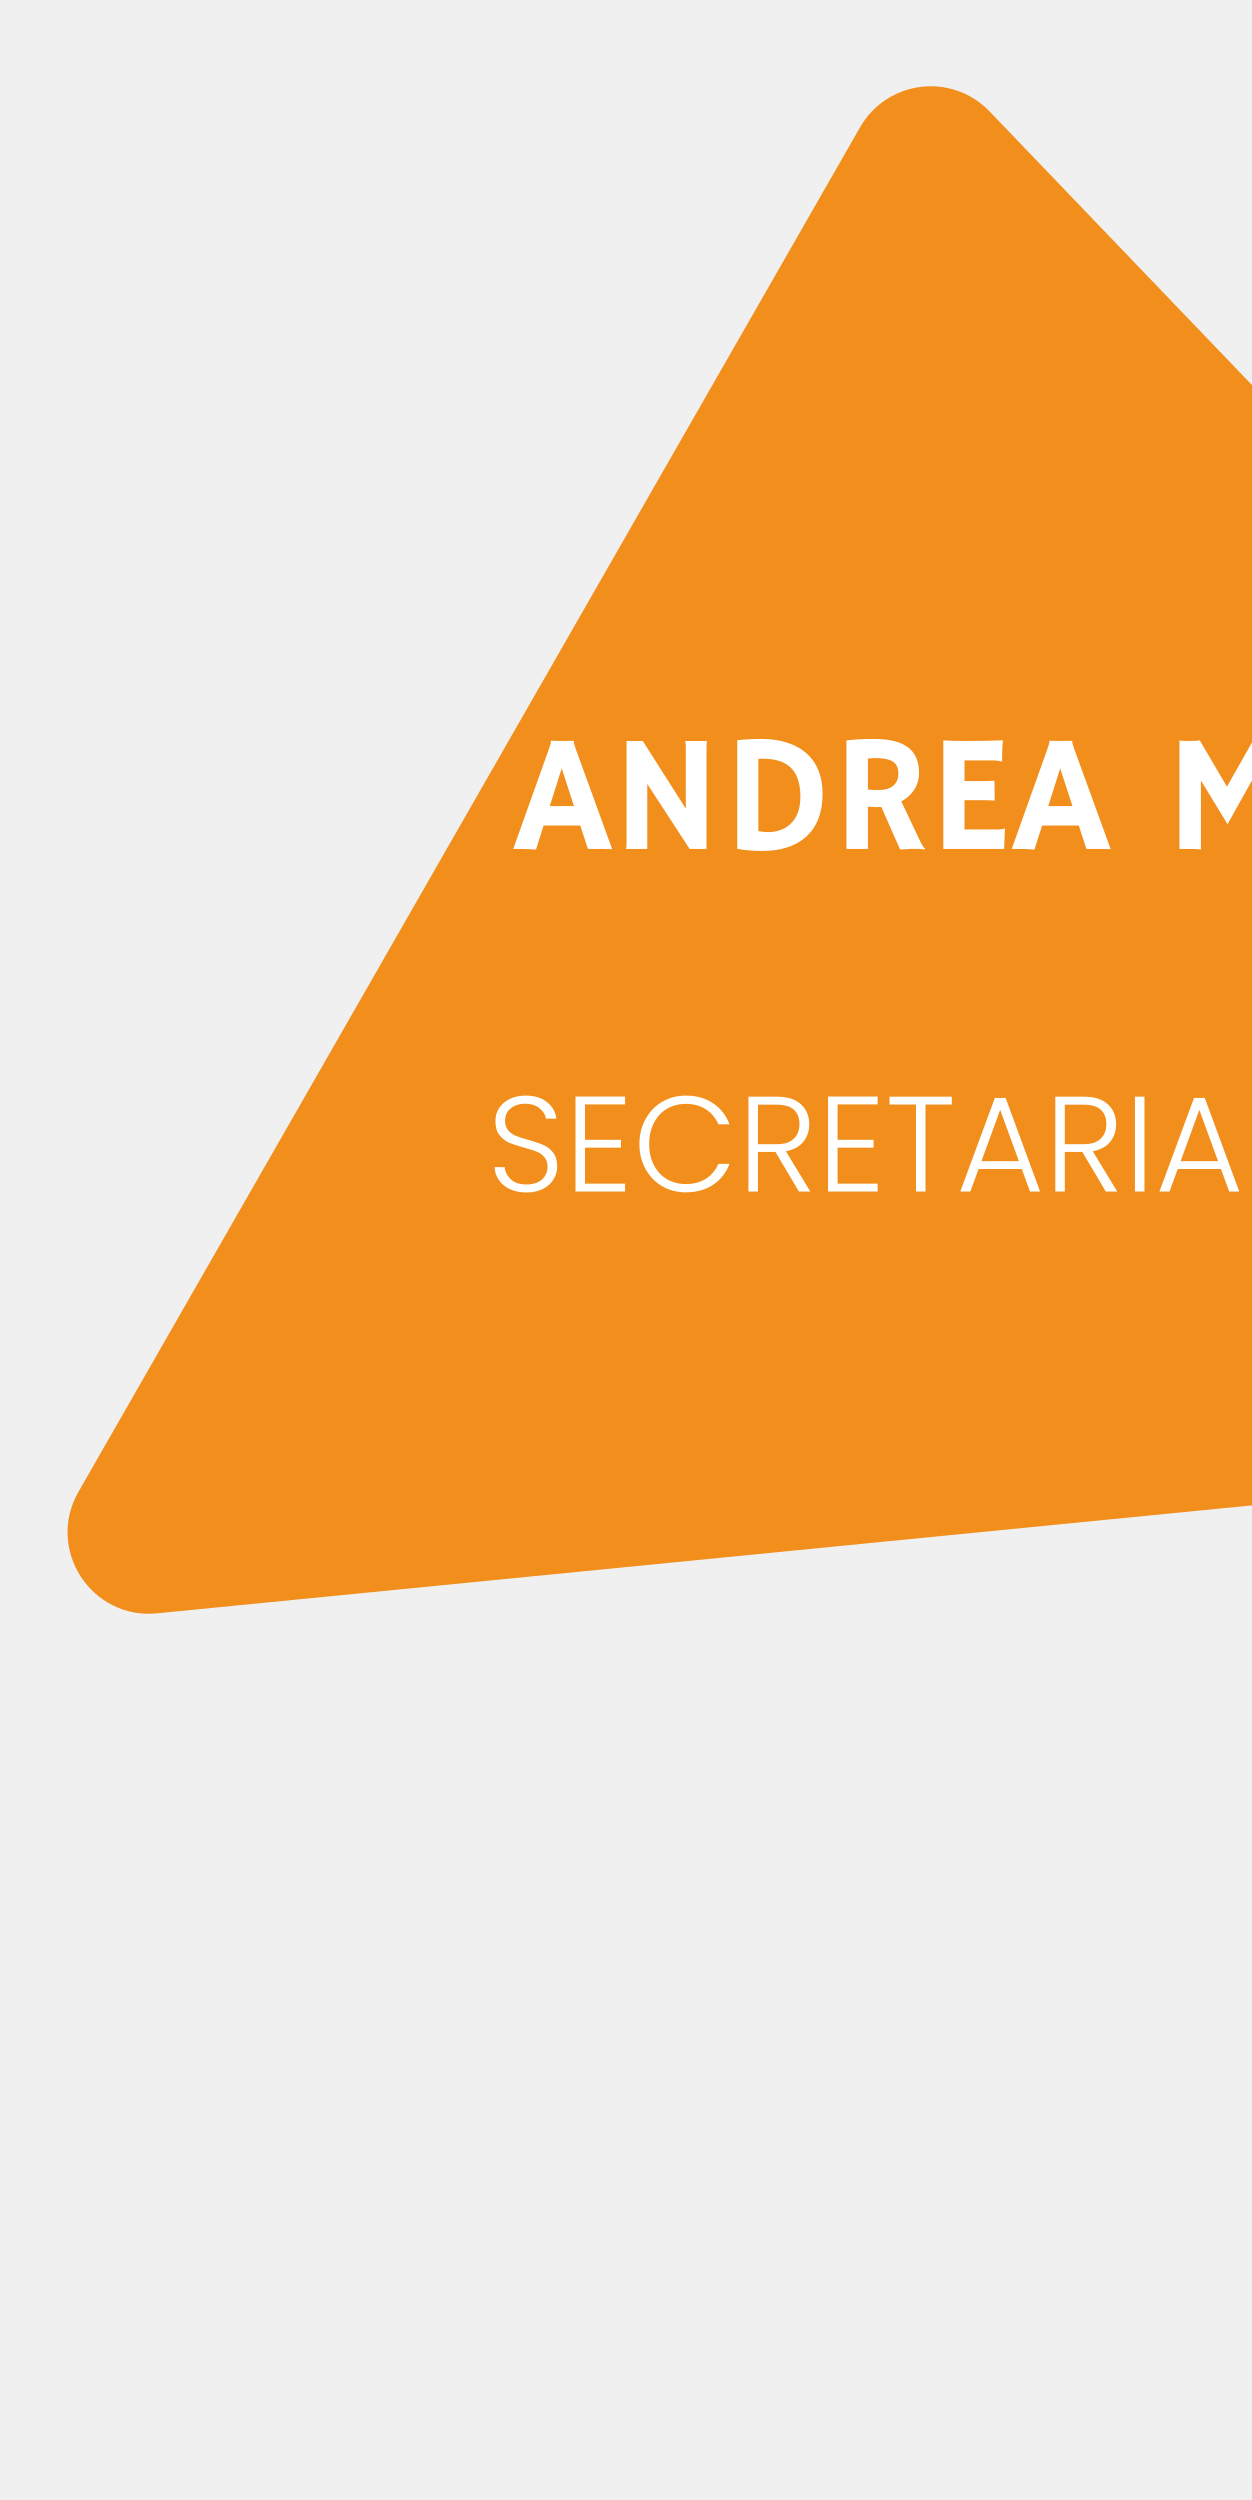
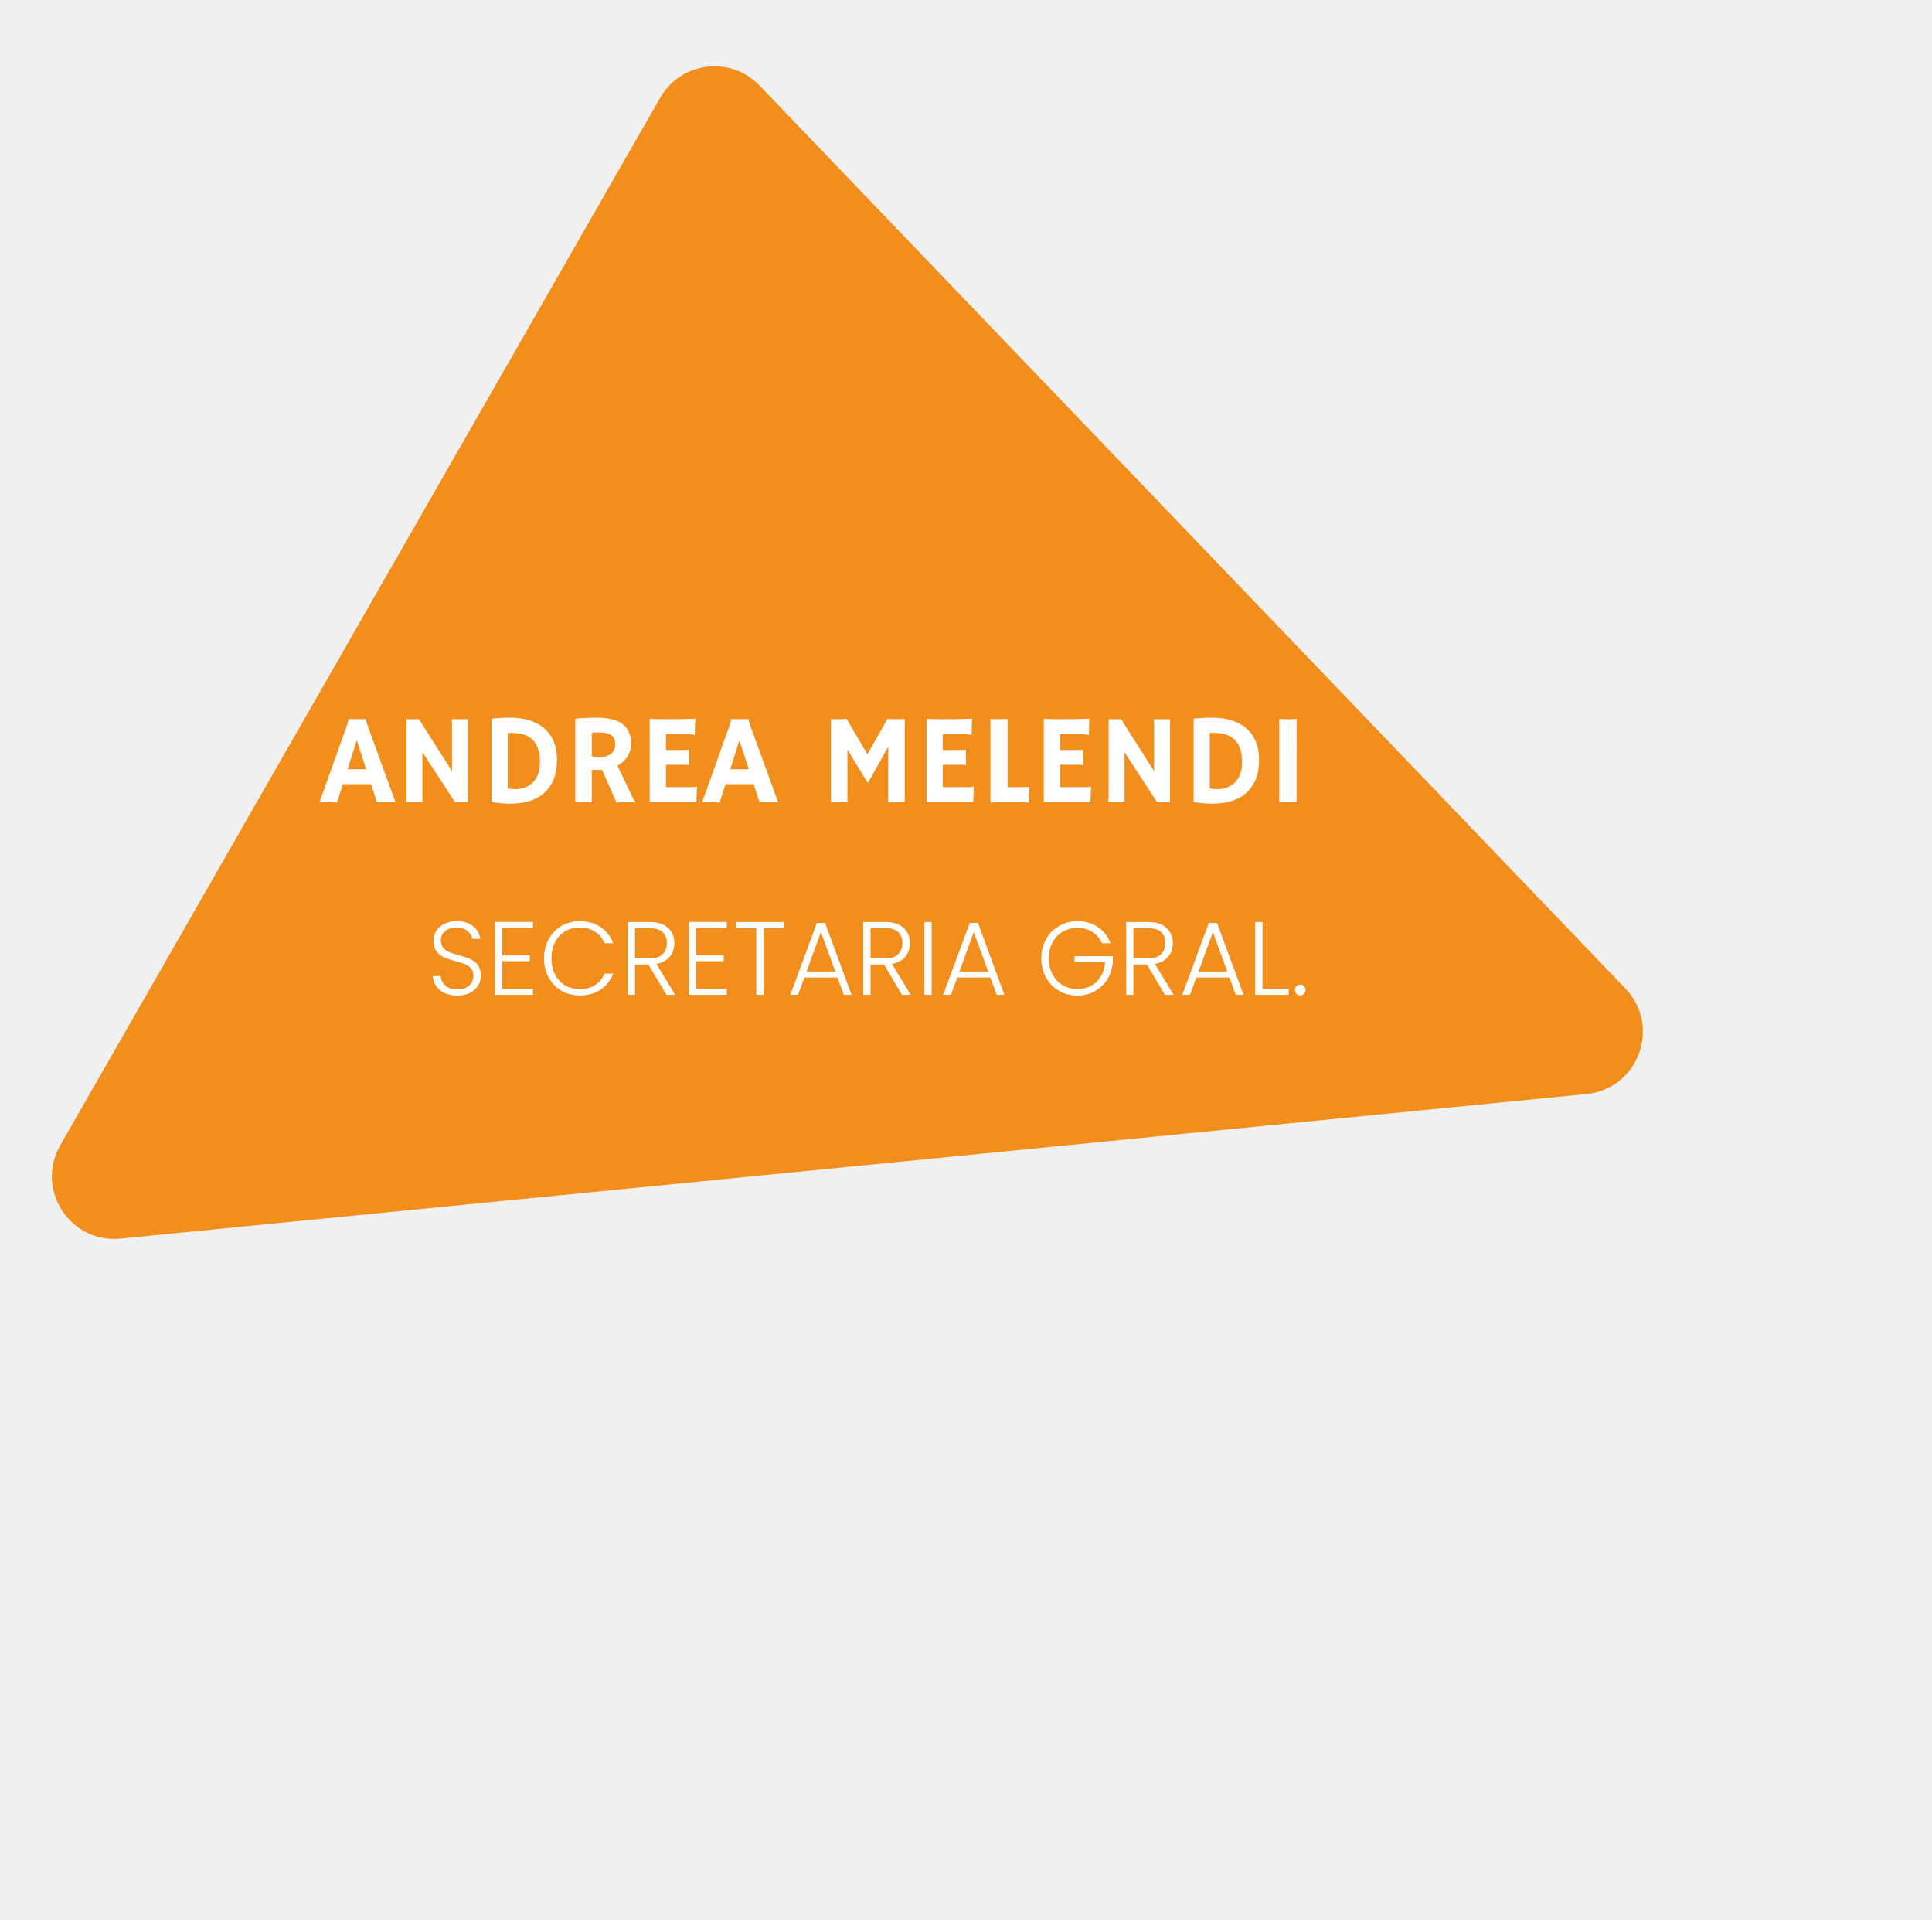
- <svg xmlns="http://www.w3.org/2000/svg" width="369" height="737" viewBox="0 0 369 737" fill="none">
-   <path d="M624.265 379.599C638.128 394.055 629.23 418.13 609.298 420.096L46.31 475.61C26.903 477.524 13.436 456.719 23.129 439.797L253.556 37.511C261.52 23.607 280.612 21.264 291.703 32.828L624.265 379.599Z" fill="#F28F1C" />
-   <path d="M158.008 250.453C156.637 250.326 155.034 250.262 153.199 250.262H151.309L161.717 221.096C162.179 219.788 162.411 219.031 162.411 218.823C162.411 218.6 162.403 218.464 162.387 218.417L162.411 218.369C163.447 218.417 164.548 218.44 165.712 218.44C166.669 218.44 167.818 218.424 169.158 218.393L169.182 218.44C169.15 218.504 169.134 218.592 169.134 218.704C169.134 219.007 169.373 219.812 169.852 221.12L180.475 250.333C180.156 250.318 179.781 250.31 179.35 250.31C179.35 250.31 178.935 250.294 178.106 250.262C177.707 250.262 177.348 250.262 177.029 250.262H173.321L171.072 243.371H160.257L158.008 250.453ZM169.206 237.629L165.593 226.503L162.076 237.629H169.206ZM184.566 250.262C184.662 249.719 184.709 249.129 184.709 248.491V218.44H189.495L202.175 238.395V220.067C202.175 219.19 202.096 218.648 201.936 218.44H208.396C208.316 219.078 208.276 219.78 208.276 220.546V250.262H203.3L190.811 231.097V250.262H184.566ZM224.642 250.86C222.058 250.86 219.625 250.653 217.344 250.238V218.225C219.45 217.97 221.89 217.842 224.666 217.842C227.457 217.842 229.977 218.225 232.226 218.991C234.491 219.74 236.381 220.817 237.896 222.221C240.959 225.028 242.49 228.96 242.49 234.016C242.49 239.679 240.784 243.977 237.37 246.912C234.308 249.544 230.065 250.86 224.642 250.86ZM223.565 245.022C224.602 245.213 225.639 245.309 226.675 245.309C227.712 245.309 228.829 245.11 230.025 244.711C231.221 244.296 232.258 243.658 233.135 242.797C235.017 240.979 235.958 238.331 235.958 234.854C235.958 229.143 233.877 225.634 229.714 224.326C228.342 223.896 226.755 223.68 224.953 223.68H224.307C224.067 223.68 223.82 223.688 223.565 223.704V245.022ZM259.812 237.892C259.334 237.924 258.824 237.94 258.281 237.94C257.739 237.94 256.933 237.9 255.865 237.82V250.262H249.524V218.273C251.757 217.986 254.501 217.842 257.755 217.842C262.189 217.842 265.491 218.664 267.66 220.307C269.845 221.934 270.938 224.454 270.938 227.867C270.938 230.515 269.941 232.78 267.947 234.662C267.293 235.268 266.544 235.795 265.698 236.241L270.579 246.529C271.536 248.651 272.27 249.911 272.78 250.31L272.661 250.429C271.113 250.174 268.681 250.182 265.363 250.453L259.812 237.892ZM258.209 223.489C257.396 223.489 256.614 223.529 255.865 223.608V232.748C256.646 232.86 257.563 232.916 258.616 232.916C259.669 232.916 260.554 232.828 261.272 232.652C261.99 232.461 262.612 232.174 263.138 231.791C264.271 230.946 264.837 229.678 264.837 227.987C264.837 226.296 264.247 225.108 263.066 224.422C261.966 223.8 260.347 223.489 258.209 223.489ZM294.098 244.52C295.087 244.52 295.773 244.424 296.156 244.232L296.251 244.256L296.012 250.262H278.092V218.273C278.522 218.305 279.001 218.329 279.527 218.345L281.202 218.393C282.319 218.424 283.531 218.44 284.839 218.44C288.492 218.44 292.104 218.377 295.677 218.249C295.502 219.653 295.414 221.527 295.414 223.872C295.414 224.127 295.43 224.318 295.462 224.446L295.414 224.518C294.585 224.278 293.404 224.159 291.873 224.159H284.336V230.26H290.007C291.761 230.26 292.814 230.212 293.165 230.116L293.237 236.026C292.471 235.946 291.482 235.906 290.27 235.906H284.336V244.52H294.098ZM304.96 250.453C303.589 250.326 301.986 250.262 300.151 250.262H298.261L308.669 221.096C309.132 219.788 309.363 219.031 309.363 218.823C309.363 218.6 309.355 218.464 309.339 218.417L309.363 218.369C310.4 218.417 311.5 218.44 312.665 218.44C313.622 218.44 314.77 218.424 316.11 218.393L316.134 218.44C316.102 218.504 316.086 218.592 316.086 218.704C316.086 219.007 316.325 219.812 316.804 221.12L327.427 250.333C327.108 250.318 326.733 250.31 326.302 250.31C326.302 250.31 325.888 250.294 325.058 250.262C324.659 250.262 324.3 250.262 323.981 250.262H320.273L318.024 243.371H307.209L304.96 250.453ZM316.158 237.629L312.545 226.503L309.028 237.629H316.158ZM354.032 250.405C353.267 250.31 351.791 250.262 349.606 250.262H347.692V218.345C348.713 218.409 349.837 218.44 351.065 218.44C352.294 218.44 353.163 218.377 353.673 218.249L361.712 231.911L369.44 218.249C369.951 218.377 370.924 218.44 372.359 218.44C373.795 218.44 375.023 218.409 376.044 218.345V250.262H374.13C371.945 250.262 370.469 250.31 369.704 250.405V228.968L361.88 242.964L354.032 230.092V250.405ZM400.424 244.52C401.413 244.52 402.099 244.424 402.482 244.232L402.578 244.256L402.338 250.262H384.418V218.273C384.849 218.305 385.327 218.329 385.854 218.345L387.528 218.393C388.645 218.424 389.857 218.44 391.165 218.44C394.818 218.44 398.431 218.377 402.003 218.249C401.828 219.653 401.74 221.527 401.74 223.872C401.74 224.127 401.756 224.318 401.788 224.446L401.74 224.518C400.911 224.278 399.73 224.159 398.199 224.159H390.663V230.26H396.333C398.088 230.26 399.14 230.212 399.491 230.116L399.563 236.026C398.797 235.946 397.808 235.906 396.596 235.906H390.663V244.52H400.424ZM413.631 250.262C411.287 250.262 409.731 250.31 408.966 250.405V218.297C409.349 218.393 410.138 218.44 411.334 218.44C412.547 218.44 413.95 218.409 415.545 218.345V244.52H420.498C421.934 244.52 423.082 244.472 423.943 244.376C423.832 248.108 423.776 250.046 423.776 250.19V250.429C422.213 250.318 419.589 250.262 415.904 250.262H413.631ZM445.453 244.52C446.442 244.52 447.127 244.424 447.51 244.232L447.606 244.256L447.367 250.262H429.446V218.273C429.877 218.305 430.355 218.329 430.882 218.345L432.557 218.393C433.673 218.424 434.885 218.44 436.193 218.44C439.846 218.44 443.459 218.377 447.032 218.249C446.856 219.653 446.769 221.527 446.769 223.872C446.769 224.127 446.785 224.318 446.816 224.446L446.769 224.518C445.939 224.278 444.759 224.159 443.228 224.159H435.691V230.26H441.361C443.116 230.26 444.169 230.212 444.52 230.116L444.591 236.026C443.826 235.946 442.837 235.906 441.625 235.906H435.691V244.52H445.453ZM454.209 250.262C454.305 249.719 454.353 249.129 454.353 248.491V218.44H459.138L471.819 238.395V220.067C471.819 219.19 471.739 218.648 471.58 218.44H478.04C477.96 219.078 477.92 219.78 477.92 220.546V250.262H472.943L460.454 231.097V250.262H454.209ZM494.285 250.86C491.701 250.86 489.269 250.653 486.988 250.238V218.225C489.093 217.97 491.534 217.842 494.309 217.842C497.1 217.842 499.621 218.225 501.87 218.991C504.135 219.74 506.025 220.817 507.54 222.221C510.603 225.028 512.134 228.96 512.134 234.016C512.134 239.679 510.427 243.977 507.014 246.912C503.951 249.544 499.708 250.86 494.285 250.86ZM493.208 245.022C494.245 245.213 495.282 245.309 496.319 245.309C497.356 245.309 498.472 245.11 499.668 244.711C500.865 244.296 501.902 243.658 502.779 242.797C504.661 240.979 505.602 238.331 505.602 234.854C505.602 229.143 503.521 225.634 499.357 224.326C497.986 223.896 496.399 223.68 494.596 223.68H493.95C493.711 223.68 493.464 223.688 493.208 223.704V245.022ZM519.91 218.345C521.505 218.409 522.47 218.44 522.805 218.44H524.527C525.373 218.44 526.051 218.377 526.561 218.249L526.537 250.262H519.91V218.345Z" fill="white" />
-   <path d="M155.252 351.542C153.412 351.542 151.786 351.222 150.372 350.582C148.986 349.942 147.892 349.049 147.092 347.902C146.292 346.756 145.866 345.476 145.812 344.062H148.772C148.906 345.422 149.506 346.622 150.572 347.662C151.639 348.676 153.199 349.182 155.252 349.182C157.146 349.182 158.639 348.702 159.732 347.742C160.852 346.756 161.412 345.516 161.412 344.022C161.412 342.822 161.106 341.862 160.492 341.142C159.879 340.396 159.119 339.849 158.212 339.502C157.306 339.129 156.052 338.729 154.452 338.302C152.586 337.796 151.106 337.302 150.012 336.822C148.919 336.342 147.986 335.596 147.212 334.582C146.439 333.569 146.052 332.196 146.052 330.462C146.052 329.022 146.426 327.742 147.172 326.622C147.919 325.476 148.972 324.582 150.332 323.942C151.692 323.302 153.252 322.982 155.012 322.982C157.599 322.982 159.679 323.622 161.252 324.902C162.852 326.156 163.772 327.782 164.012 329.782H160.972C160.786 328.636 160.159 327.622 159.092 326.742C158.026 325.836 156.586 325.382 154.772 325.382C153.092 325.382 151.692 325.836 150.572 326.742C149.452 327.622 148.892 328.836 148.892 330.382C148.892 331.556 149.199 332.502 149.812 333.222C150.426 333.942 151.186 334.489 152.092 334.862C153.026 335.236 154.279 335.636 155.852 336.062C157.666 336.569 159.132 337.076 160.252 337.582C161.372 338.062 162.319 338.809 163.092 339.822C163.866 340.836 164.252 342.196 164.252 343.902C164.252 345.209 163.906 346.449 163.212 347.622C162.519 348.796 161.492 349.742 160.132 350.462C158.772 351.182 157.146 351.542 155.252 351.542ZM172.463 325.582V336.022H183.063V338.342H172.463V348.942H184.263V351.262H169.663V323.262H184.263V325.582H172.463ZM188.5 337.262C188.5 334.516 189.1 332.062 190.3 329.902C191.5 327.716 193.14 326.022 195.22 324.822C197.3 323.596 199.62 322.982 202.18 322.982C205.3 322.982 207.967 323.729 210.18 325.222C212.42 326.689 214.047 328.769 215.06 331.462H211.78C210.98 329.569 209.753 328.089 208.1 327.022C206.473 325.956 204.5 325.422 202.18 325.422C200.127 325.422 198.273 325.902 196.62 326.862C194.993 327.822 193.713 329.209 192.78 331.022C191.847 332.809 191.38 334.889 191.38 337.262C191.38 339.636 191.847 341.716 192.78 343.502C193.713 345.289 194.993 346.662 196.62 347.622C198.273 348.582 200.127 349.062 202.18 349.062C204.5 349.062 206.473 348.542 208.1 347.502C209.753 346.436 210.98 344.969 211.78 343.102H215.06C214.047 345.769 212.42 347.836 210.18 349.302C207.94 350.769 205.273 351.502 202.18 351.502C199.62 351.502 197.3 350.902 195.22 349.702C193.14 348.476 191.5 346.782 190.3 344.622C189.1 342.462 188.5 340.009 188.5 337.262ZM235.519 351.262L228.599 339.582H223.439V351.262H220.639V323.302H229.039C232.159 323.302 234.519 324.049 236.119 325.542C237.746 327.036 238.559 328.996 238.559 331.422C238.559 333.449 237.973 335.182 236.799 336.622C235.653 338.036 233.946 338.956 231.679 339.382L238.879 351.262H235.519ZM223.439 337.302H229.079C231.266 337.302 232.906 336.769 233.999 335.702C235.119 334.636 235.679 333.209 235.679 331.422C235.679 329.582 235.146 328.169 234.079 327.182C233.013 326.169 231.333 325.662 229.039 325.662H223.439V337.302ZM246.916 325.582V336.022H257.516V338.342H246.916V348.942H258.716V351.262H244.116V323.262H258.716V325.582H246.916ZM280.593 323.302V325.622H272.833V351.262H270.033V325.622H262.233V323.302H280.593ZM301.214 344.622H288.494L286.054 351.262H283.094L293.294 323.662H296.454L306.614 351.262H303.654L301.214 344.622ZM300.374 342.302L294.854 327.182L289.334 342.302H300.374ZM325.988 351.262L319.068 339.582H313.908V351.262H311.108V323.302H319.508C322.628 323.302 324.988 324.049 326.588 325.542C328.215 327.036 329.028 328.996 329.028 331.422C329.028 333.449 328.442 335.182 327.268 336.622C326.122 338.036 324.415 338.956 322.148 339.382L329.348 351.262H325.988ZM313.908 337.302H319.548C321.735 337.302 323.375 336.769 324.468 335.702C325.588 334.636 326.148 333.209 326.148 331.422C326.148 329.582 325.615 328.169 324.548 327.182C323.482 326.169 321.802 325.662 319.508 325.662H313.908V337.302ZM337.385 323.302V351.262H334.585V323.302H337.385ZM359.925 344.622H347.205L344.765 351.262H341.805L352.005 323.662H355.165L365.325 351.262H362.365L359.925 344.622ZM359.085 342.302L353.565 327.182L348.045 342.302H359.085ZM402.796 331.462C401.996 329.622 400.769 328.182 399.116 327.142C397.489 326.076 395.569 325.542 393.356 325.542C391.276 325.542 389.409 326.022 387.756 326.982C386.102 327.942 384.796 329.316 383.836 331.102C382.876 332.862 382.396 334.916 382.396 337.262C382.396 339.609 382.876 341.676 383.836 343.462C384.796 345.249 386.102 346.622 387.756 347.582C389.409 348.542 391.276 349.022 393.356 349.022C395.302 349.022 397.049 348.609 398.596 347.782C400.169 346.929 401.422 345.729 402.356 344.182C403.316 342.609 403.862 340.782 403.996 338.702H392.236V336.422H406.956V338.462C406.822 340.916 406.156 343.142 404.956 345.142C403.756 347.116 402.142 348.676 400.116 349.822C398.116 350.969 395.862 351.542 393.356 351.542C390.769 351.542 388.422 350.942 386.316 349.742C384.209 348.516 382.542 346.822 381.316 344.662C380.116 342.476 379.516 340.009 379.516 337.262C379.516 334.516 380.116 332.062 381.316 329.902C382.542 327.716 384.209 326.022 386.316 324.822C388.422 323.596 390.769 322.982 393.356 322.982C396.342 322.982 398.956 323.729 401.196 325.222C403.436 326.716 405.062 328.796 406.076 331.462H402.796ZM426.965 351.262L420.045 339.582H414.885V351.262H412.085V323.302H420.485C423.605 323.302 425.965 324.049 427.565 325.542C429.191 327.036 430.005 328.996 430.005 331.422C430.005 333.449 429.418 335.182 428.245 336.622C427.098 338.036 425.391 338.956 423.125 339.382L430.325 351.262H426.965ZM414.885 337.302H420.525C422.711 337.302 424.351 336.769 425.445 335.702C426.565 334.636 427.125 333.209 427.125 331.422C427.125 329.582 426.591 328.169 425.525 327.182C424.458 326.169 422.778 325.662 420.485 325.662H414.885V337.302ZM451.761 344.622H439.041L436.601 351.262H433.641L443.841 323.662H447.001L457.161 351.262H454.201L451.761 344.622ZM450.921 342.302L445.401 327.182L439.881 342.302H450.921ZM464.455 348.982H474.495V351.262H461.655V323.302H464.455V348.982ZM478.971 351.462C478.384 351.462 477.891 351.262 477.491 350.862C477.118 350.462 476.931 349.969 476.931 349.382C476.931 348.796 477.118 348.316 477.491 347.942C477.891 347.542 478.384 347.342 478.971 347.342C479.531 347.342 479.998 347.542 480.371 347.942C480.771 348.316 480.971 348.796 480.971 349.382C480.971 349.969 480.771 350.462 480.371 350.862C479.998 351.262 479.531 351.462 478.971 351.462Z" fill="white" />
+ <svg xmlns="http://www.w3.org/2000/svg" width="742" height="737" viewBox="0 0 742 737" fill="none">
+   <path d="M624.265 379.599C638.128 394.055 629.23 418.13 609.298 420.096L46.31 475.61C26.903 477.524 13.436 456.719 23.129 439.797L253.556 37.511C261.52 23.608 280.612 21.264 291.703 32.828L624.265 379.599Z" fill="#F28F1C" />
+   <path d="M129.436 308.191C128.064 308.064 126.461 308 124.627 308H122.737L133.145 278.834C133.607 277.527 133.838 276.769 133.838 276.562C133.838 276.338 133.83 276.203 133.814 276.155L133.838 276.107C134.875 276.155 135.976 276.179 137.14 276.179C138.097 276.179 139.246 276.163 140.585 276.131L140.609 276.179C140.577 276.243 140.562 276.33 140.562 276.442C140.562 276.745 140.801 277.55 141.279 278.858L151.902 308.072C151.583 308.056 151.208 308.048 150.778 308.048C150.778 308.048 150.363 308.032 149.534 308C149.135 308 148.776 308 148.457 308H144.749L142.5 301.109H131.685L129.436 308.191ZM140.633 295.367L137.021 284.242L133.503 295.367H140.633ZM155.994 308C156.089 307.458 156.137 306.868 156.137 306.229V276.179H160.922L173.603 296.133V277.806C173.603 276.928 173.523 276.386 173.364 276.179H179.824C179.744 276.817 179.704 277.519 179.704 278.284V308H174.728L162.238 288.835V308H155.994ZM196.069 308.598C193.485 308.598 191.053 308.391 188.772 307.976V275.963C190.877 275.708 193.318 275.581 196.093 275.581C198.885 275.581 201.405 275.963 203.654 276.729C205.919 277.479 207.809 278.555 209.324 279.959C212.387 282.766 213.918 286.698 213.918 291.754C213.918 297.417 212.211 301.715 208.798 304.65C205.735 307.282 201.493 308.598 196.069 308.598ZM194.993 302.76C196.029 302.952 197.066 303.047 198.103 303.047C199.14 303.047 200.256 302.848 201.453 302.449C202.649 302.035 203.686 301.396 204.563 300.535C206.445 298.717 207.386 296.069 207.386 292.592C207.386 286.882 205.305 283.372 201.142 282.064C199.77 281.634 198.183 281.418 196.38 281.418H195.734C195.495 281.418 195.248 281.426 194.993 281.442V302.76ZM231.24 295.63C230.762 295.662 230.251 295.678 229.709 295.678C229.167 295.678 228.361 295.638 227.292 295.559V308H220.952V276.011C223.185 275.724 225.929 275.581 229.183 275.581C233.617 275.581 236.919 276.402 239.088 278.045C241.273 279.672 242.366 282.192 242.366 285.605C242.366 288.253 241.369 290.518 239.375 292.4C238.721 293.007 237.971 293.533 237.126 293.979L242.007 304.268C242.964 306.389 243.698 307.649 244.208 308.048L244.088 308.167C242.541 307.912 240.109 307.92 236.791 308.191L231.24 295.63ZM229.637 281.227C228.824 281.227 228.042 281.267 227.292 281.347V290.486C228.074 290.598 228.991 290.654 230.044 290.654C231.097 290.654 231.982 290.566 232.7 290.391C233.417 290.199 234.04 289.912 234.566 289.529C235.698 288.684 236.265 287.416 236.265 285.725C236.265 284.034 235.674 282.846 234.494 282.16C233.394 281.538 231.775 281.227 229.637 281.227ZM265.526 302.258C266.515 302.258 267.201 302.162 267.583 301.971L267.679 301.995L267.44 308H249.52V276.011C249.95 276.043 250.429 276.067 250.955 276.083L252.63 276.131C253.746 276.163 254.959 276.179 256.267 276.179C259.919 276.179 263.532 276.115 267.105 275.987C266.93 277.391 266.842 279.265 266.842 281.61C266.842 281.865 266.858 282.056 266.89 282.184L266.842 282.256C266.012 282.017 264.832 281.897 263.301 281.897H255.764V287.998H261.435C263.189 287.998 264.242 287.95 264.593 287.854L264.665 293.764C263.899 293.684 262.91 293.645 261.698 293.645H255.764V302.258H265.526ZM276.388 308.191C275.016 308.064 273.413 308 271.579 308H269.689L280.097 278.834C280.559 277.527 280.791 276.769 280.791 276.562C280.791 276.338 280.783 276.203 280.767 276.155L280.791 276.107C281.827 276.155 282.928 276.179 284.092 276.179C285.049 276.179 286.198 276.163 287.538 276.131L287.562 276.179C287.53 276.243 287.514 276.33 287.514 276.442C287.514 276.745 287.753 277.55 288.231 278.858L298.854 308.072C298.535 308.056 298.161 308.048 297.73 308.048C297.73 308.048 297.315 308.032 296.486 308C296.087 308 295.728 308 295.409 308H291.701L289.452 301.109H278.637L276.388 308.191ZM287.585 295.367L283.973 284.242L280.456 295.367H287.585ZM325.46 308.144C324.694 308.048 323.219 308 321.034 308H319.12V276.083C320.14 276.147 321.265 276.179 322.493 276.179C323.721 276.179 324.591 276.115 325.101 275.987L333.14 289.649L340.868 275.987C341.379 276.115 342.352 276.179 343.787 276.179C345.223 276.179 346.451 276.147 347.472 276.083V308H345.558C343.372 308 341.897 308.048 341.131 308.144V286.706L333.308 300.703L325.46 287.831V308.144ZM371.852 302.258C372.841 302.258 373.527 302.162 373.91 301.971L374.005 301.995L373.766 308H355.846V276.011C356.276 276.043 356.755 276.067 357.281 276.083L358.956 276.131C360.073 276.163 361.285 276.179 362.593 276.179C366.245 276.179 369.858 276.115 373.431 275.987C373.256 277.391 373.168 279.265 373.168 281.61C373.168 281.865 373.184 282.056 373.216 282.184L373.168 282.256C372.339 282.017 371.158 281.897 369.627 281.897H362.09V287.998H367.761C369.515 287.998 370.568 287.95 370.919 287.854L370.991 293.764C370.225 293.684 369.236 293.645 368.024 293.645H362.09V302.258H371.852ZM385.059 308C382.714 308 381.159 308.048 380.394 308.144V276.035C380.776 276.131 381.566 276.179 382.762 276.179C383.974 276.179 385.378 276.147 386.973 276.083V302.258H391.926C393.361 302.258 394.51 302.21 395.371 302.114C395.259 305.847 395.204 307.785 395.204 307.928V308.167C393.64 308.056 391.017 308 387.332 308H385.059ZM416.88 302.258C417.869 302.258 418.555 302.162 418.938 301.971L419.034 301.995L418.794 308H400.874V276.011C401.305 276.043 401.783 276.067 402.31 276.083L403.984 276.131C405.101 276.163 406.313 276.179 407.621 276.179C411.274 276.179 414.887 276.115 418.459 275.987C418.284 277.391 418.196 279.265 418.196 281.61C418.196 281.865 418.212 282.056 418.244 282.184L418.196 282.256C417.367 282.017 416.187 281.897 414.655 281.897H407.119V287.998H412.789C414.544 287.998 415.596 287.95 415.947 287.854L416.019 293.764C415.253 293.684 414.264 293.645 413.052 293.645H407.119V302.258H416.88ZM425.637 308C425.733 307.458 425.781 306.868 425.781 306.229V276.179H430.566L443.247 296.133V277.806C443.247 276.928 443.167 276.386 443.007 276.179H449.467C449.388 276.817 449.348 277.519 449.348 278.284V308H444.371L431.882 288.835V308H425.637ZM465.713 308.598C463.129 308.598 460.696 308.391 458.416 307.976V275.963C460.521 275.708 462.961 275.581 465.737 275.581C468.528 275.581 471.048 275.963 473.297 276.729C475.562 277.479 477.452 278.555 478.968 279.959C482.03 282.766 483.562 286.698 483.562 291.754C483.562 297.417 481.855 301.715 478.441 304.65C475.379 307.282 471.136 308.598 465.713 308.598ZM464.636 302.76C465.673 302.952 466.71 303.047 467.747 303.047C468.783 303.047 469.9 302.848 471.096 302.449C472.292 302.035 473.329 301.396 474.207 300.535C476.089 298.717 477.03 296.069 477.03 292.592C477.03 286.882 474.948 283.372 470.785 282.064C469.413 281.634 467.826 281.418 466.024 281.418H465.378C465.139 281.418 464.891 281.426 464.636 281.442V302.76ZM491.337 276.083C492.932 276.147 493.897 276.179 494.232 276.179H495.955C496.8 276.179 497.478 276.115 497.989 275.987L497.965 308H491.337V276.083Z" fill="white" />
+   <path d="M175.68 382.28C173.84 382.28 172.213 381.96 170.8 381.32C169.413 380.68 168.32 379.787 167.52 378.64C166.72 377.493 166.293 376.213 166.24 374.8H169.2C169.333 376.16 169.933 377.36 171 378.4C172.067 379.413 173.627 379.92 175.68 379.92C177.573 379.92 179.067 379.44 180.16 378.48C181.28 377.493 181.84 376.253 181.84 374.76C181.84 373.56 181.533 372.6 180.92 371.88C180.307 371.133 179.547 370.587 178.64 370.24C177.733 369.867 176.48 369.467 174.88 369.04C173.013 368.533 171.533 368.04 170.44 367.56C169.347 367.08 168.413 366.333 167.64 365.32C166.867 364.307 166.48 362.933 166.48 361.2C166.48 359.76 166.853 358.48 167.6 357.36C168.347 356.213 169.4 355.32 170.76 354.68C172.12 354.04 173.68 353.72 175.44 353.72C178.027 353.72 180.107 354.36 181.68 355.64C183.28 356.893 184.2 358.52 184.44 360.52H181.4C181.213 359.373 180.587 358.36 179.52 357.48C178.453 356.573 177.013 356.12 175.2 356.12C173.52 356.12 172.12 356.573 171 357.48C169.88 358.36 169.32 359.573 169.32 361.12C169.32 362.293 169.627 363.24 170.24 363.96C170.853 364.68 171.613 365.227 172.52 365.6C173.453 365.973 174.707 366.373 176.28 366.8C178.093 367.307 179.56 367.813 180.68 368.32C181.8 368.8 182.747 369.547 183.52 370.56C184.293 371.573 184.68 372.933 184.68 374.64C184.68 375.947 184.333 377.187 183.64 378.36C182.947 379.533 181.92 380.48 180.56 381.2C179.2 381.92 177.573 382.28 175.68 382.28ZM192.891 356.32V366.76H203.491V369.08H192.891V379.68H204.691V382H190.091V354H204.691V356.32H192.891ZM208.928 368C208.928 365.253 209.528 362.8 210.728 360.64C211.928 358.453 213.568 356.76 215.648 355.56C217.728 354.333 220.048 353.72 222.608 353.72C225.728 353.72 228.394 354.467 230.608 355.96C232.848 357.427 234.474 359.507 235.488 362.2H232.208C231.408 360.307 230.181 358.827 228.528 357.76C226.901 356.693 224.928 356.16 222.608 356.16C220.554 356.16 218.701 356.64 217.048 357.6C215.421 358.56 214.141 359.947 213.208 361.76C212.274 363.547 211.808 365.627 211.808 368C211.808 370.373 212.274 372.453 213.208 374.24C214.141 376.027 215.421 377.4 217.048 378.36C218.701 379.32 220.554 379.8 222.608 379.8C224.928 379.8 226.901 379.28 228.528 378.24C230.181 377.173 231.408 375.707 232.208 373.84H235.488C234.474 376.507 232.848 378.573 230.608 380.04C228.368 381.507 225.701 382.24 222.608 382.24C220.048 382.24 217.728 381.64 215.648 380.44C213.568 379.213 211.928 377.52 210.728 375.36C209.528 373.2 208.928 370.747 208.928 368ZM255.947 382L249.027 370.32H243.867V382H241.067V354.04H249.467C252.587 354.04 254.947 354.787 256.547 356.28C258.174 357.773 258.987 359.733 258.987 362.16C258.987 364.187 258.401 365.92 257.227 367.36C256.081 368.773 254.374 369.693 252.107 370.12L259.307 382H255.947ZM243.867 368.04H249.507C251.694 368.04 253.334 367.507 254.427 366.44C255.547 365.373 256.107 363.947 256.107 362.16C256.107 360.32 255.574 358.907 254.507 357.92C253.441 356.907 251.761 356.4 249.467 356.4H243.867V368.04ZM267.344 356.32V366.76H277.944V369.08H267.344V379.68H279.144V382H264.544V354H279.144V356.32H267.344ZM301.021 354.04V356.36H293.261V382H290.461V356.36H282.661V354.04H301.021ZM321.642 375.36H308.922L306.482 382H303.522L313.722 354.4H316.882L327.042 382H324.082L321.642 375.36ZM320.802 373.04L315.282 357.92L309.762 373.04H320.802ZM346.416 382L339.496 370.32H334.336V382H331.536V354.04H339.936C343.056 354.04 345.416 354.787 347.016 356.28C348.643 357.773 349.456 359.733 349.456 362.16C349.456 364.187 348.869 365.92 347.696 367.36C346.549 368.773 344.843 369.693 342.576 370.12L349.776 382H346.416ZM334.336 368.04H339.976C342.163 368.04 343.803 367.507 344.896 366.44C346.016 365.373 346.576 363.947 346.576 362.16C346.576 360.32 346.043 358.907 344.976 357.92C343.909 356.907 342.229 356.4 339.936 356.4H334.336V368.04ZM357.813 354.04V382H355.013V354.04H357.813ZM380.353 375.36H367.633L365.193 382H362.233L372.433 354.4H375.593L385.753 382H382.793L380.353 375.36ZM379.513 373.04L373.993 357.92L368.473 373.04H379.513ZM423.223 362.2C422.423 360.36 421.197 358.92 419.543 357.88C417.917 356.813 415.997 356.28 413.783 356.28C411.703 356.28 409.837 356.76 408.183 357.72C406.53 358.68 405.223 360.053 404.263 361.84C403.303 363.6 402.823 365.653 402.823 368C402.823 370.347 403.303 372.413 404.263 374.2C405.223 375.987 406.53 377.36 408.183 378.32C409.837 379.28 411.703 379.76 413.783 379.76C415.73 379.76 417.477 379.347 419.023 378.52C420.597 377.667 421.85 376.467 422.783 374.92C423.743 373.347 424.29 371.52 424.423 369.44H412.663V367.16H427.383V369.2C427.25 371.653 426.583 373.88 425.383 375.88C424.183 377.853 422.57 379.413 420.543 380.56C418.543 381.707 416.29 382.28 413.783 382.28C411.197 382.28 408.85 381.68 406.743 380.48C404.637 379.253 402.97 377.56 401.743 375.4C400.543 373.213 399.943 370.747 399.943 368C399.943 365.253 400.543 362.8 401.743 360.64C402.97 358.453 404.637 356.76 406.743 355.56C408.85 354.333 411.197 353.72 413.783 353.72C416.77 353.72 419.383 354.467 421.623 355.96C423.863 357.453 425.49 359.533 426.503 362.2H423.223ZM447.393 382L440.473 370.32H435.313V382H432.513V354.04H440.913C444.033 354.04 446.393 354.787 447.993 356.28C449.619 357.773 450.432 359.733 450.432 362.16C450.432 364.187 449.846 365.92 448.673 367.36C447.526 368.773 445.819 369.693 443.553 370.12L450.753 382H447.393ZM435.313 368.04H440.953C443.139 368.04 444.779 367.507 445.873 366.44C446.993 365.373 447.553 363.947 447.553 362.16C447.553 360.32 447.019 358.907 445.953 357.92C444.886 356.907 443.206 356.4 440.913 356.4H435.313V368.04ZM472.189 375.36H459.469L457.029 382H454.069L464.269 354.4H467.429L477.589 382H474.629L472.189 375.36ZM471.349 373.04L465.829 357.92L460.309 373.04H471.349ZM484.883 379.72H494.923V382H482.083V354.04H484.883V379.72ZM499.399 382.2C498.812 382.2 498.319 382 497.919 381.6C497.545 381.2 497.359 380.707 497.359 380.12C497.359 379.533 497.545 379.053 497.919 378.68C498.319 378.28 498.812 378.08 499.399 378.08C499.959 378.08 500.425 378.28 500.799 378.68C501.199 379.053 501.399 379.533 501.399 380.12C501.399 380.707 501.199 381.2 500.799 381.6C500.425 382 499.959 382.2 499.399 382.2Z" fill="white" />
</svg>
